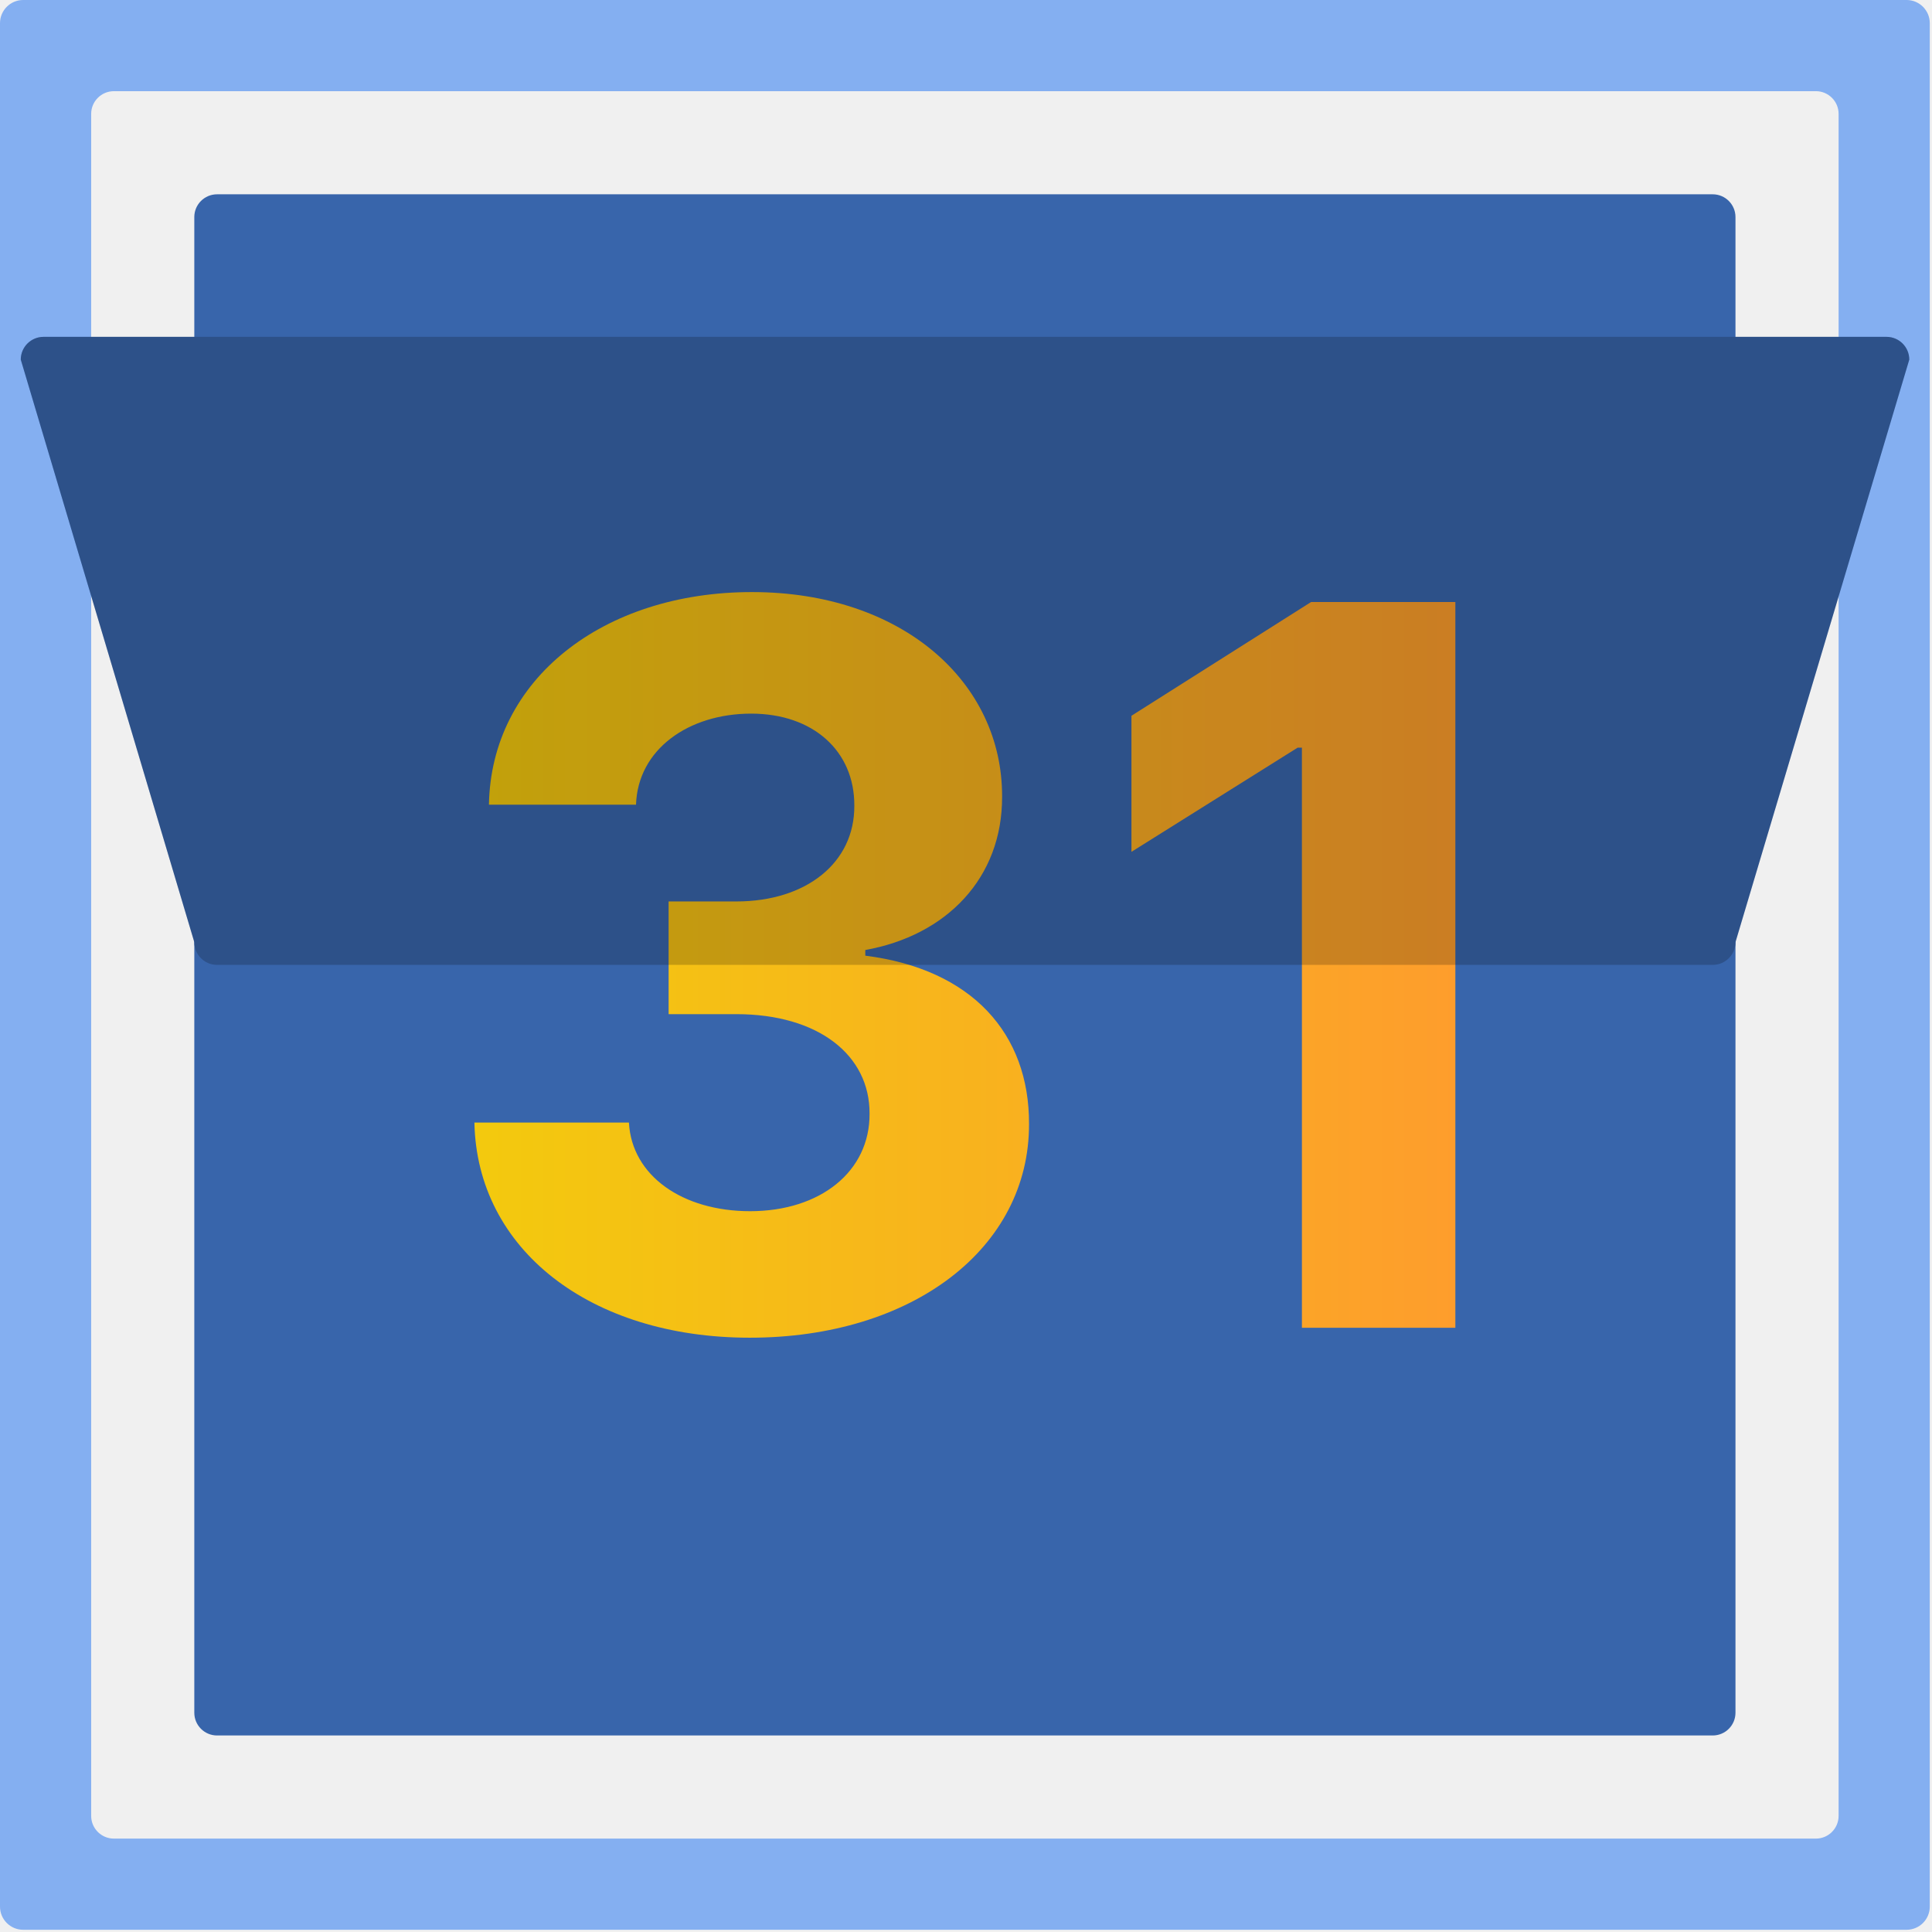
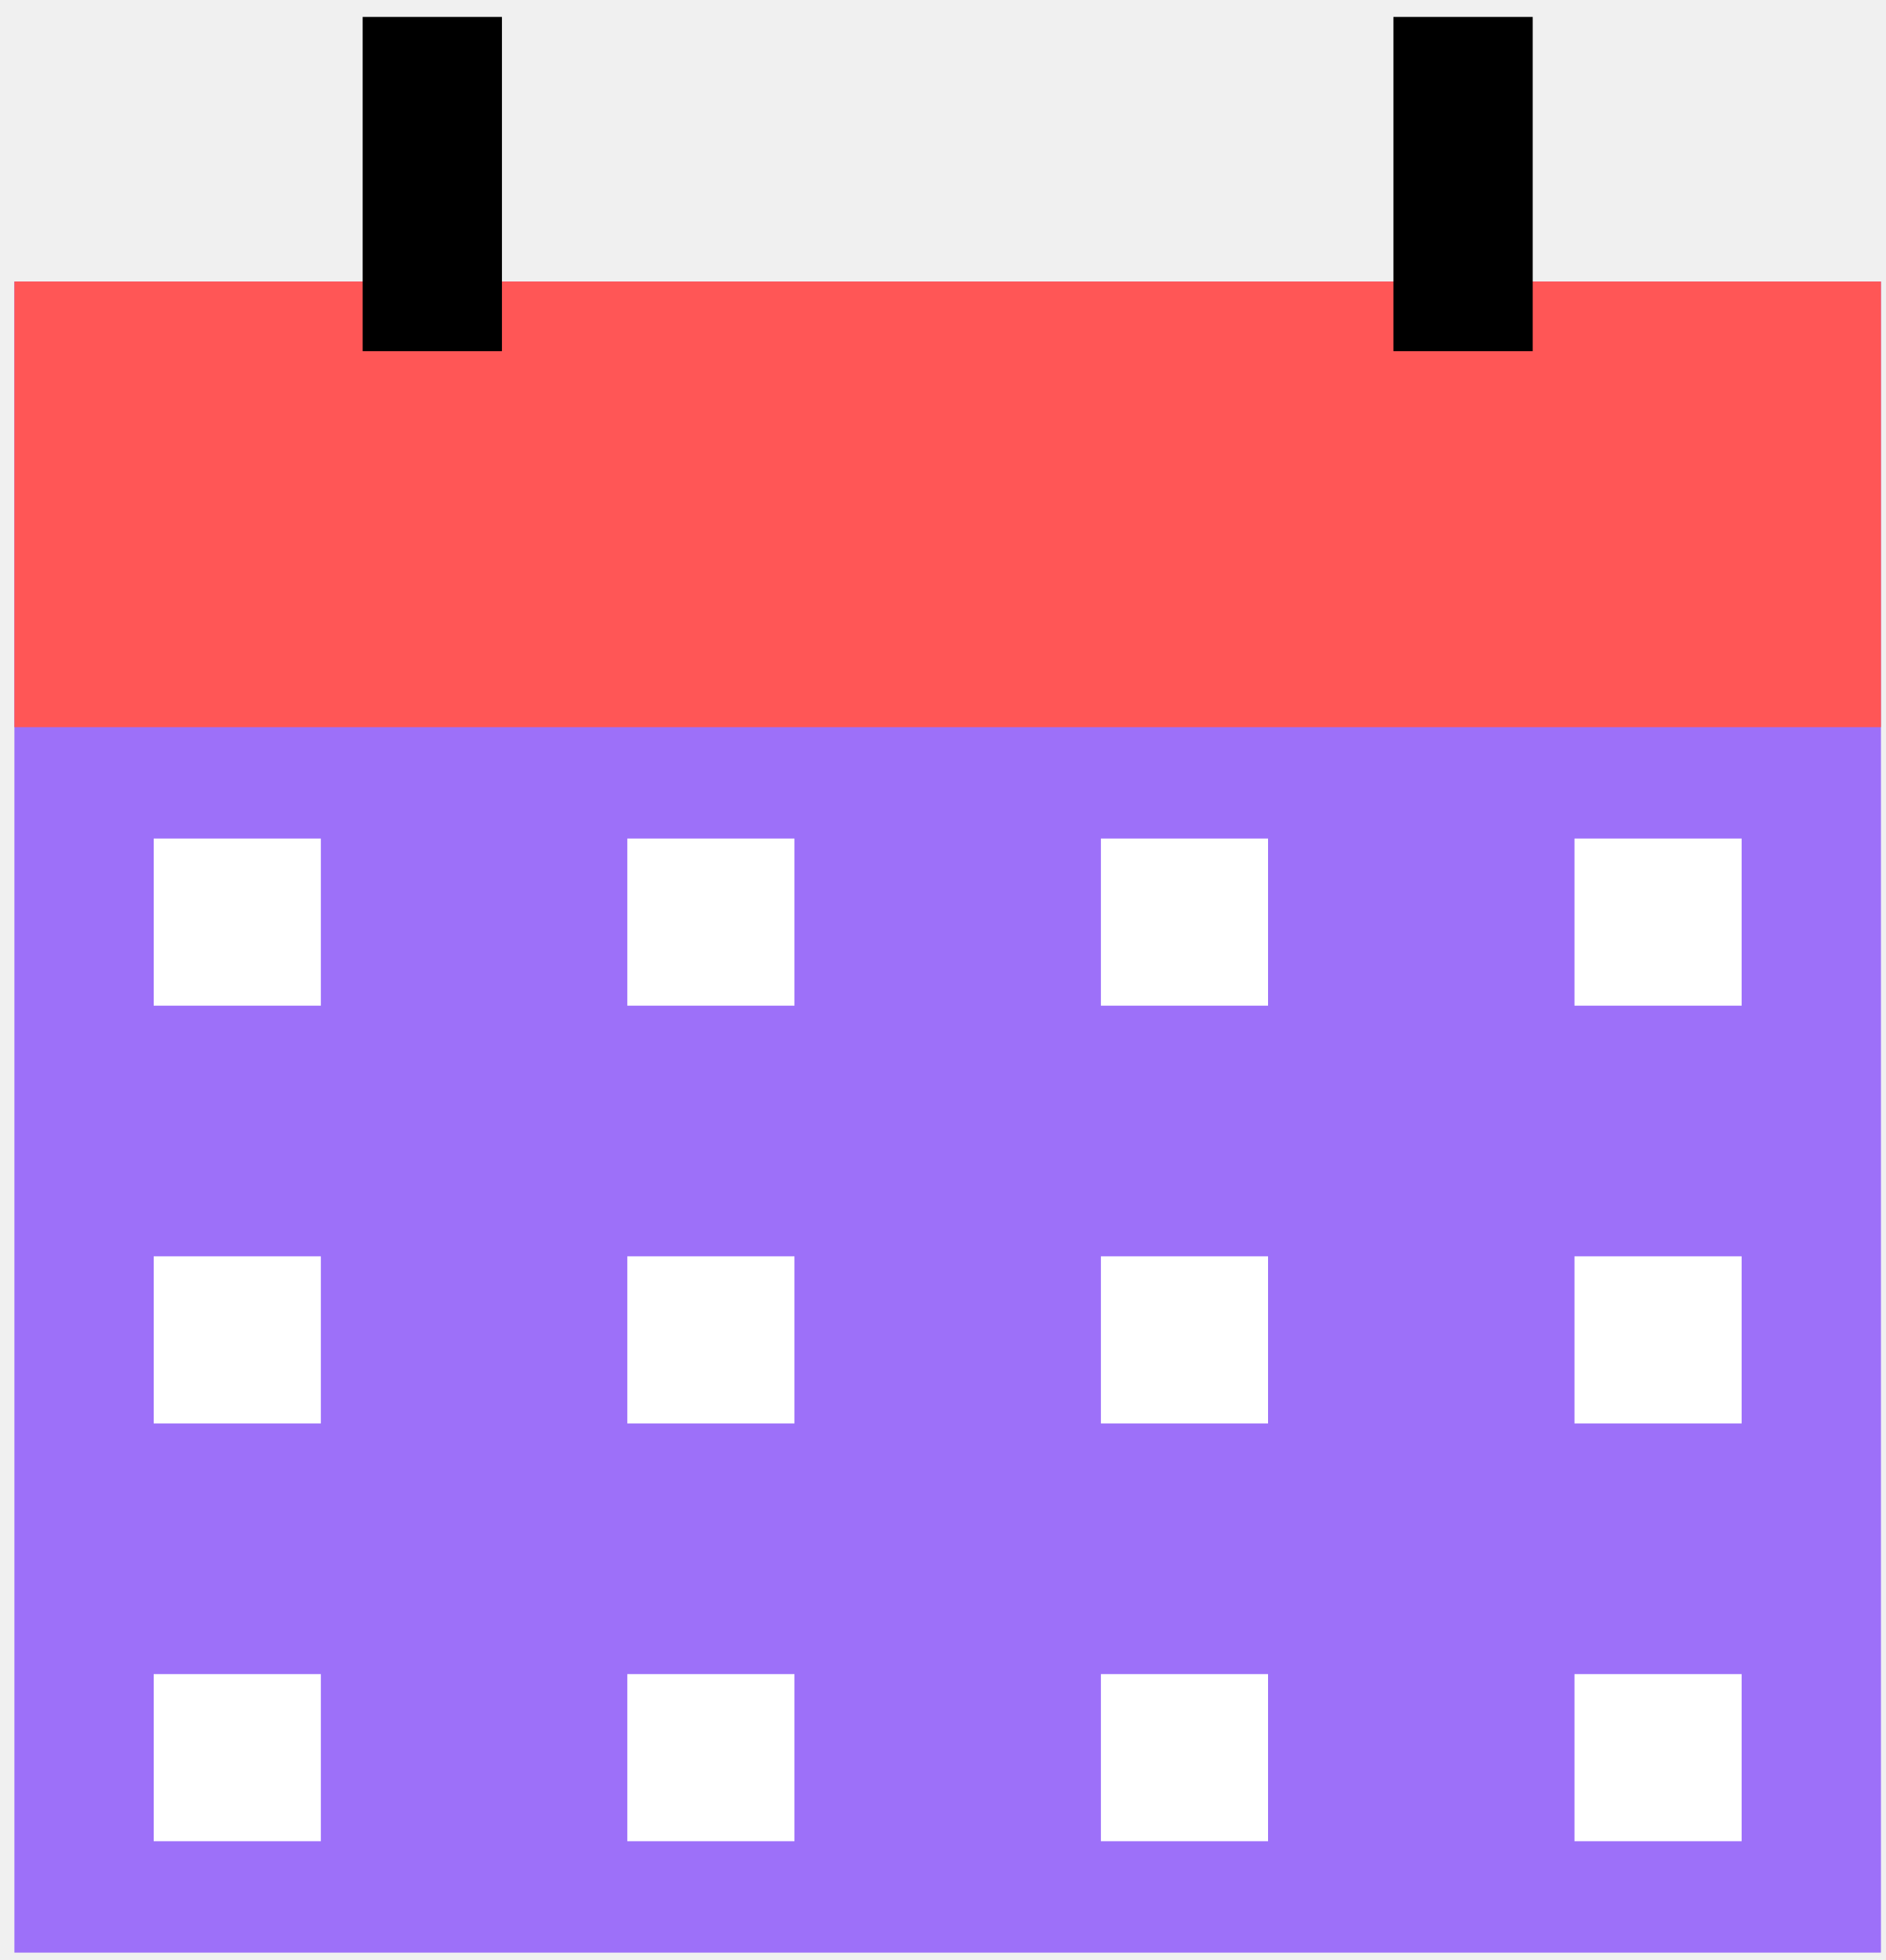
- <svg xmlns="http://www.w3.org/2000/svg" width="100%" height="100%" viewBox="0 0 460 460" version="1.1" xml:space="preserve" style="fill-rule:evenodd;clip-rule:evenodd;stroke-linejoin:round;stroke-miterlimit:2;">
-   <path d="M459.47,5.514c0,-3.043 -2.47,-5.514 -5.514,-5.514l-448.442,0c-3.043,0 -5.514,2.471 -5.514,5.514l0,448.442c0,3.044 2.471,5.514 5.514,5.514l448.442,0c3.044,0 5.514,-2.47 5.514,-5.514l0,-448.442Zm-21.707,21.602c-0,-2.985 -2.424,-5.408 -5.409,-5.408l-405.238,-0c-2.985,-0 -5.408,2.423 -5.408,5.408l-0,405.238c-0,2.985 2.423,5.409 5.408,5.409l405.238,-0c2.985,-0 5.409,-2.424 5.409,-5.409l-0,-405.238Z" style="fill:#84aff1;" />
-   <path d="M413.209,51.678c-0,-2.989 -2.428,-5.416 -5.417,-5.416l-356.114,-0c-2.989,-0 -5.416,2.427 -5.416,5.416l-0,356.114c-0,2.989 2.427,5.417 5.416,5.417l356.114,-0c2.989,-0 5.417,-2.428 5.417,-5.417l-0,-356.114Z" style="fill:#3865ab;" />
-   <path d="M454.59,85.62c0,-2.99 -2.427,-5.417 -5.416,-5.417l-438.812,0c-2.99,0 -5.417,2.427 -5.417,5.417l41.317,138.698c-0,2.99 2.427,5.417 5.416,5.417l356.114,0c2.989,0 5.417,-2.427 5.417,-5.417l41.381,-138.698Z" style="fill:#3865ab;" />
-   <g>
-     <path d="M178.518,318.501c38.813,-0 66.574,-21.348 66.489,-50.88c0.085,-21.517 -13.584,-36.873 -38.982,-40.08l-0,-1.35c19.322,-3.459 32.654,-17.129 32.57,-36.535c0.084,-27.254 -23.795,-48.686 -59.571,-48.686c-35.439,-0 -62.102,20.756 -62.609,50.626l35.017,0c0.422,-13.163 12.488,-21.685 27.423,-21.685c14.766,0 24.638,8.944 24.554,21.938c0.084,13.585 -11.475,22.782 -28.098,22.782l-16.116,0l0,26.833l16.116,-0c19.576,-0 31.811,9.787 31.726,23.71c0.085,13.753 -11.728,23.204 -28.435,23.204c-16.116,-0 -28.182,-8.438 -28.857,-21.095l-36.789,0c0.591,30.208 27.592,51.218 65.562,51.218Z" style="fill:url(#_Linear1);fill-rule:nonzero;" />
-     <path d="M346.514,143.332l-34.342,0l-42.779,27.085l-0,32.402l39.573,-24.808l1.013,0l-0,138.127l36.535,0l0,-172.806Z" style="fill:url(#_Linear2);fill-rule:nonzero;" />
-   </g>
-   <path d="M454.59,85.62c0,-2.99 -2.427,-5.417 -5.416,-5.417l-438.812,0c-2.99,0 -5.417,2.427 -5.417,5.417l41.317,138.698c-0,2.99 2.427,5.417 5.416,5.417l356.114,0c2.989,0 5.417,-2.427 5.417,-5.417l41.381,-138.698Z" style="fill-opacity:0.2;" />
-   <defs>
-     <linearGradient id="_Linear1" x1="0" y1="0" x2="1" y2="0" gradientUnits="userSpaceOnUse" gradientTransform="matrix(272.963,0,0,287.56,100.637,229.735)">
-       <stop offset="0" style="stop-color:#f2cc0c;stop-opacity:1" />
-       <stop offset="1" style="stop-color:#ff9830;stop-opacity:1" />
-     </linearGradient>
-     <linearGradient id="_Linear2" x1="0" y1="0" x2="1" y2="0" gradientUnits="userSpaceOnUse" gradientTransform="matrix(272.963,0,0,287.56,100.637,229.735)">
-       <stop offset="0" style="stop-color:#f2cc0c;stop-opacity:1" />
-       <stop offset="1" style="stop-color:#ff9830;stop-opacity:1" />
-     </linearGradient>
-   </defs>
+ <svg xmlns="http://www.w3.org/2000/svg" width="101" height="105" viewBox="0 0 101 105" fill="none">
+   <path d="M0.771 15.082H100.739V104.605H0.771V15.082Z" fill="#9D70F9" />
+   <path d="M0.771 15.082H100.739V38.955H0.771V15.082Z" fill="#FF5656" />
+   <path fill-rule="evenodd" clip-rule="evenodd" d="M26.883 0.907V18.812H19.423V0.907H26.883Z" fill="black" />
+   <path fill-rule="evenodd" clip-rule="evenodd" d="M82.088 0.907V18.812H74.628V0.907H82.088Z" fill="black" />
+   <rect x="8.232" y="44.923" width="8.952" height="8.952" fill="white" />
+   <rect x="33.597" y="44.923" width="8.952" height="8.952" fill="white" />
+   <rect x="58.962" y="44.923" width="8.952" height="8.952" fill="white" />
+   <rect x="84.326" y="44.923" width="8.952" height="8.952" fill="white" />
+   <rect x="8.232" y="67.303" width="8.952" height="8.952" fill="white" />
+   <rect x="33.597" y="67.303" width="8.952" height="8.952" fill="white" />
+   <rect x="58.962" y="67.303" width="8.952" height="8.952" fill="white" />
+   <rect x="84.326" y="67.303" width="8.952" height="8.952" fill="white" />
+   <rect x="8.232" y="89.684" width="8.952" height="8.952" fill="white" />
+   <rect x="33.597" y="89.684" width="8.952" height="8.952" fill="white" />
+   <rect x="58.962" y="89.684" width="8.952" height="8.952" fill="white" />
+   <rect x="84.326" y="89.684" width="8.952" height="8.952" fill="white" />
</svg>
